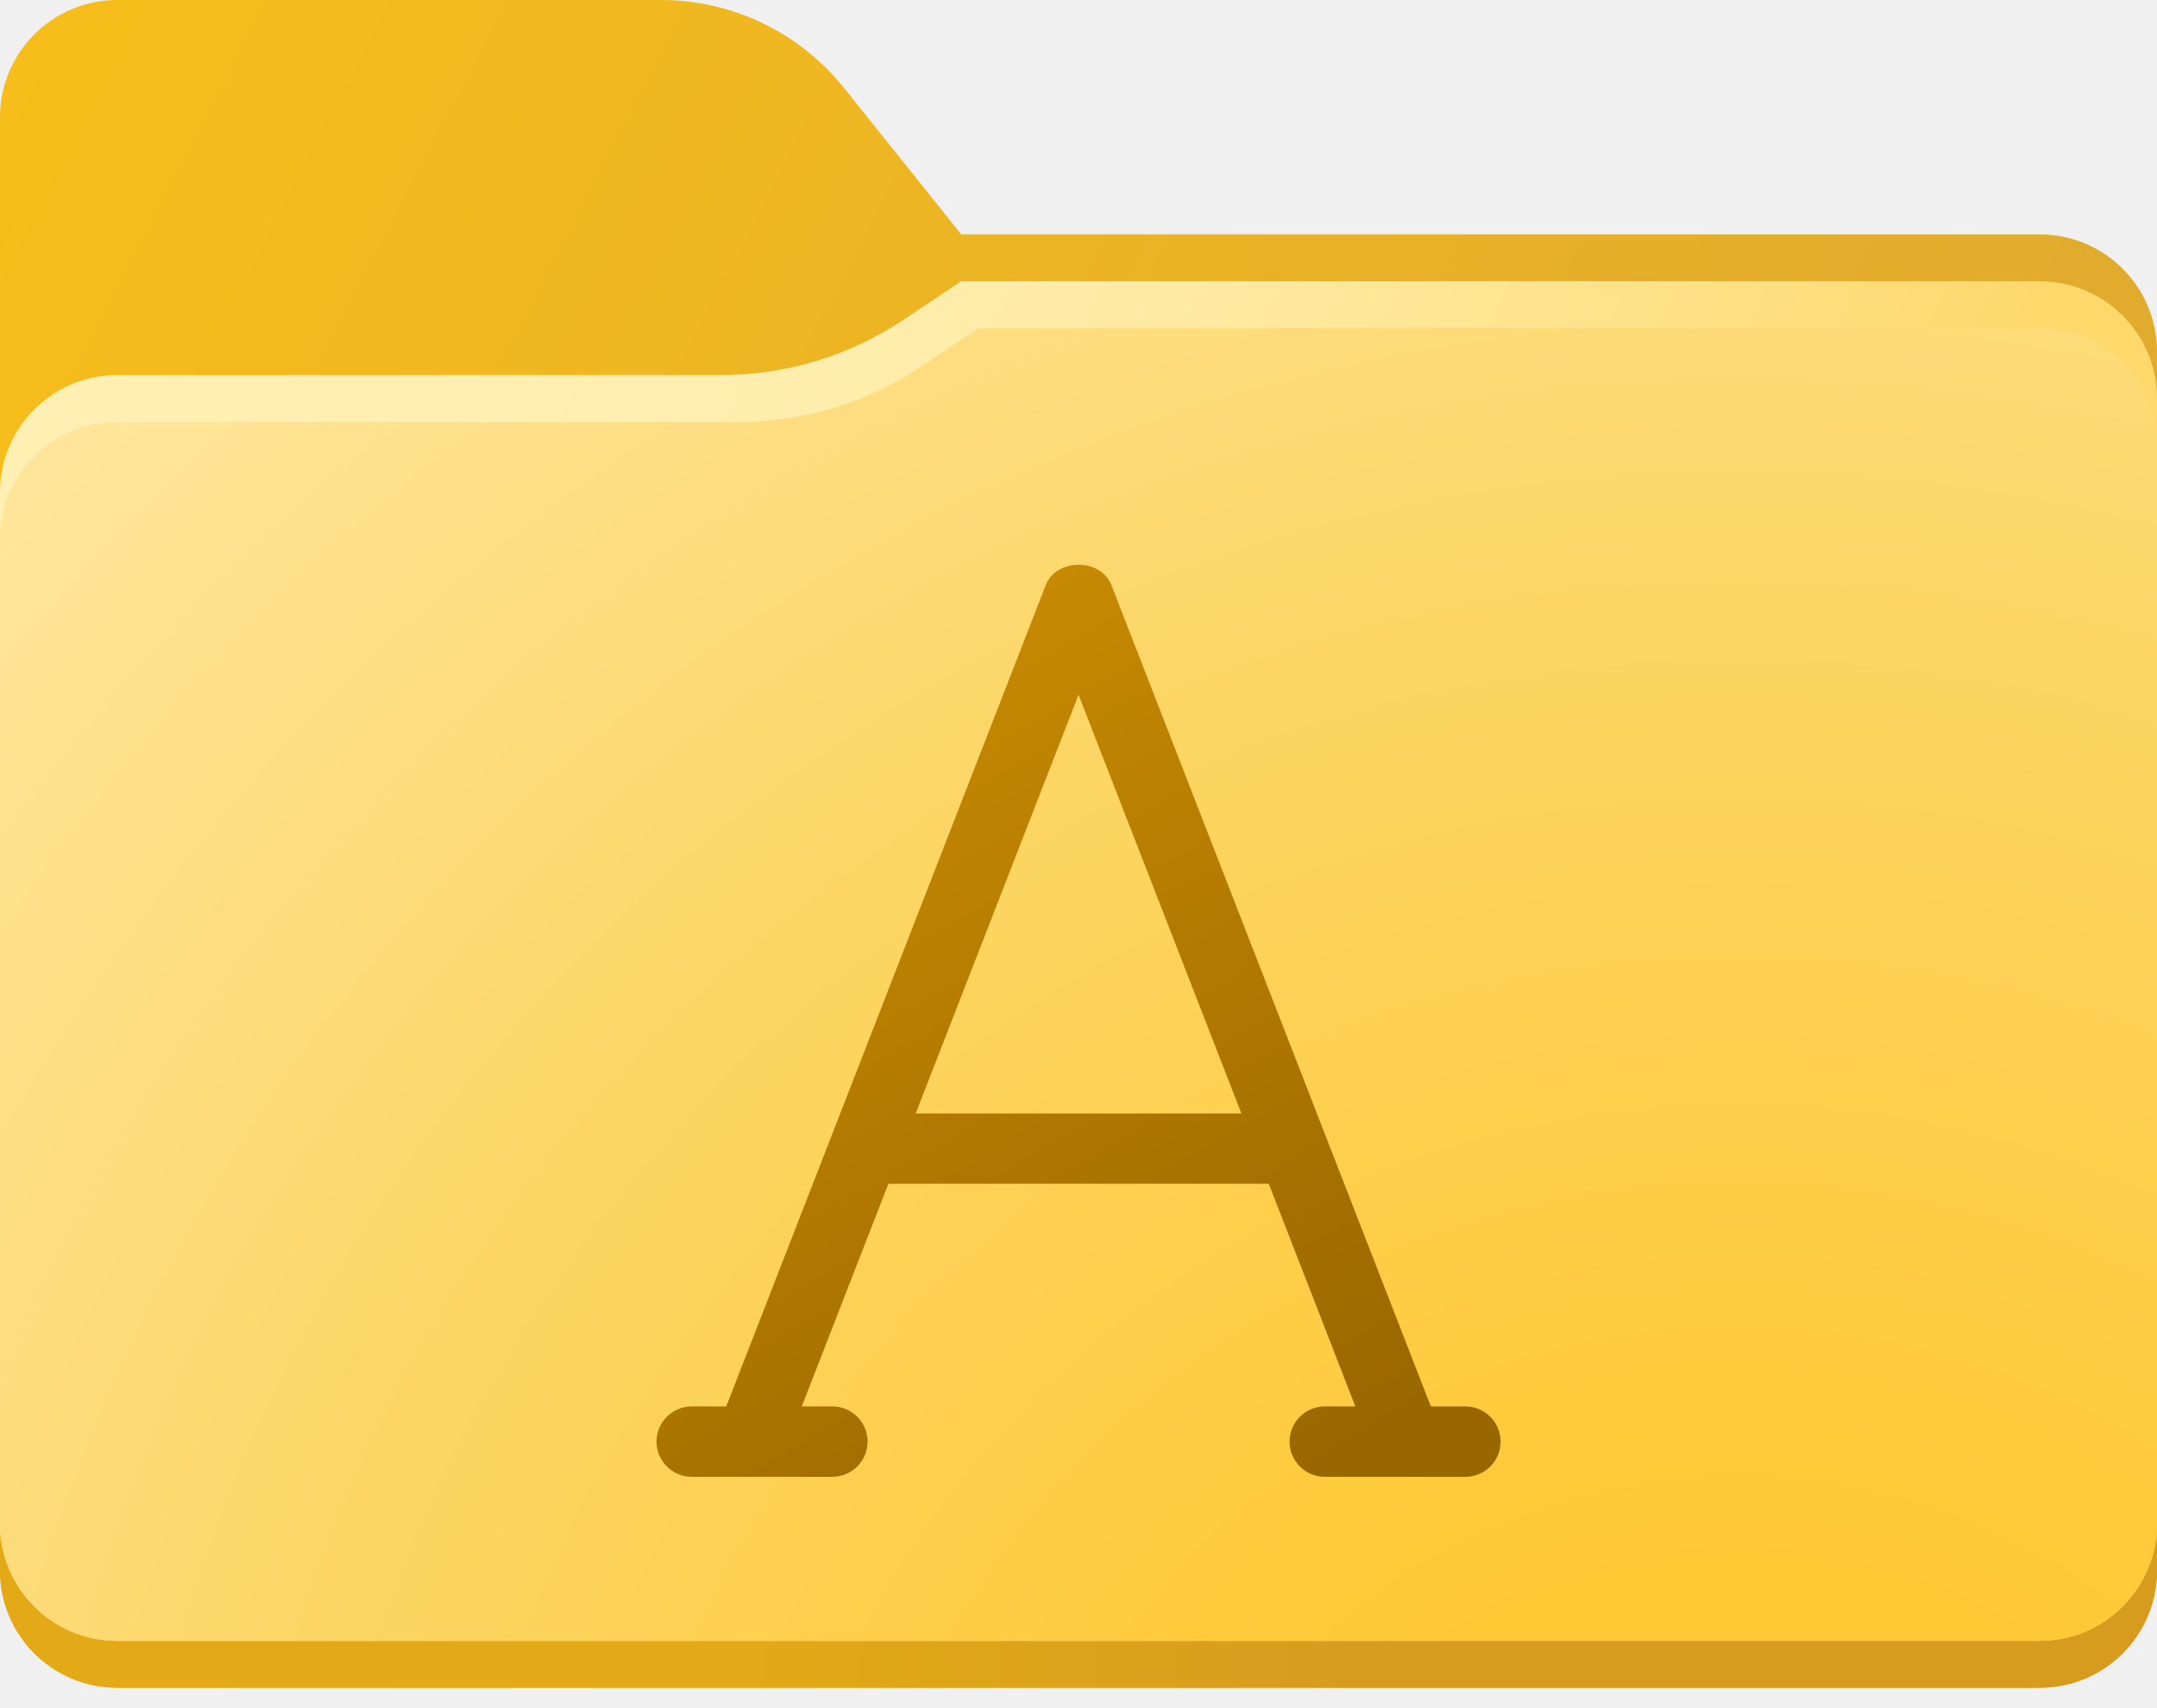
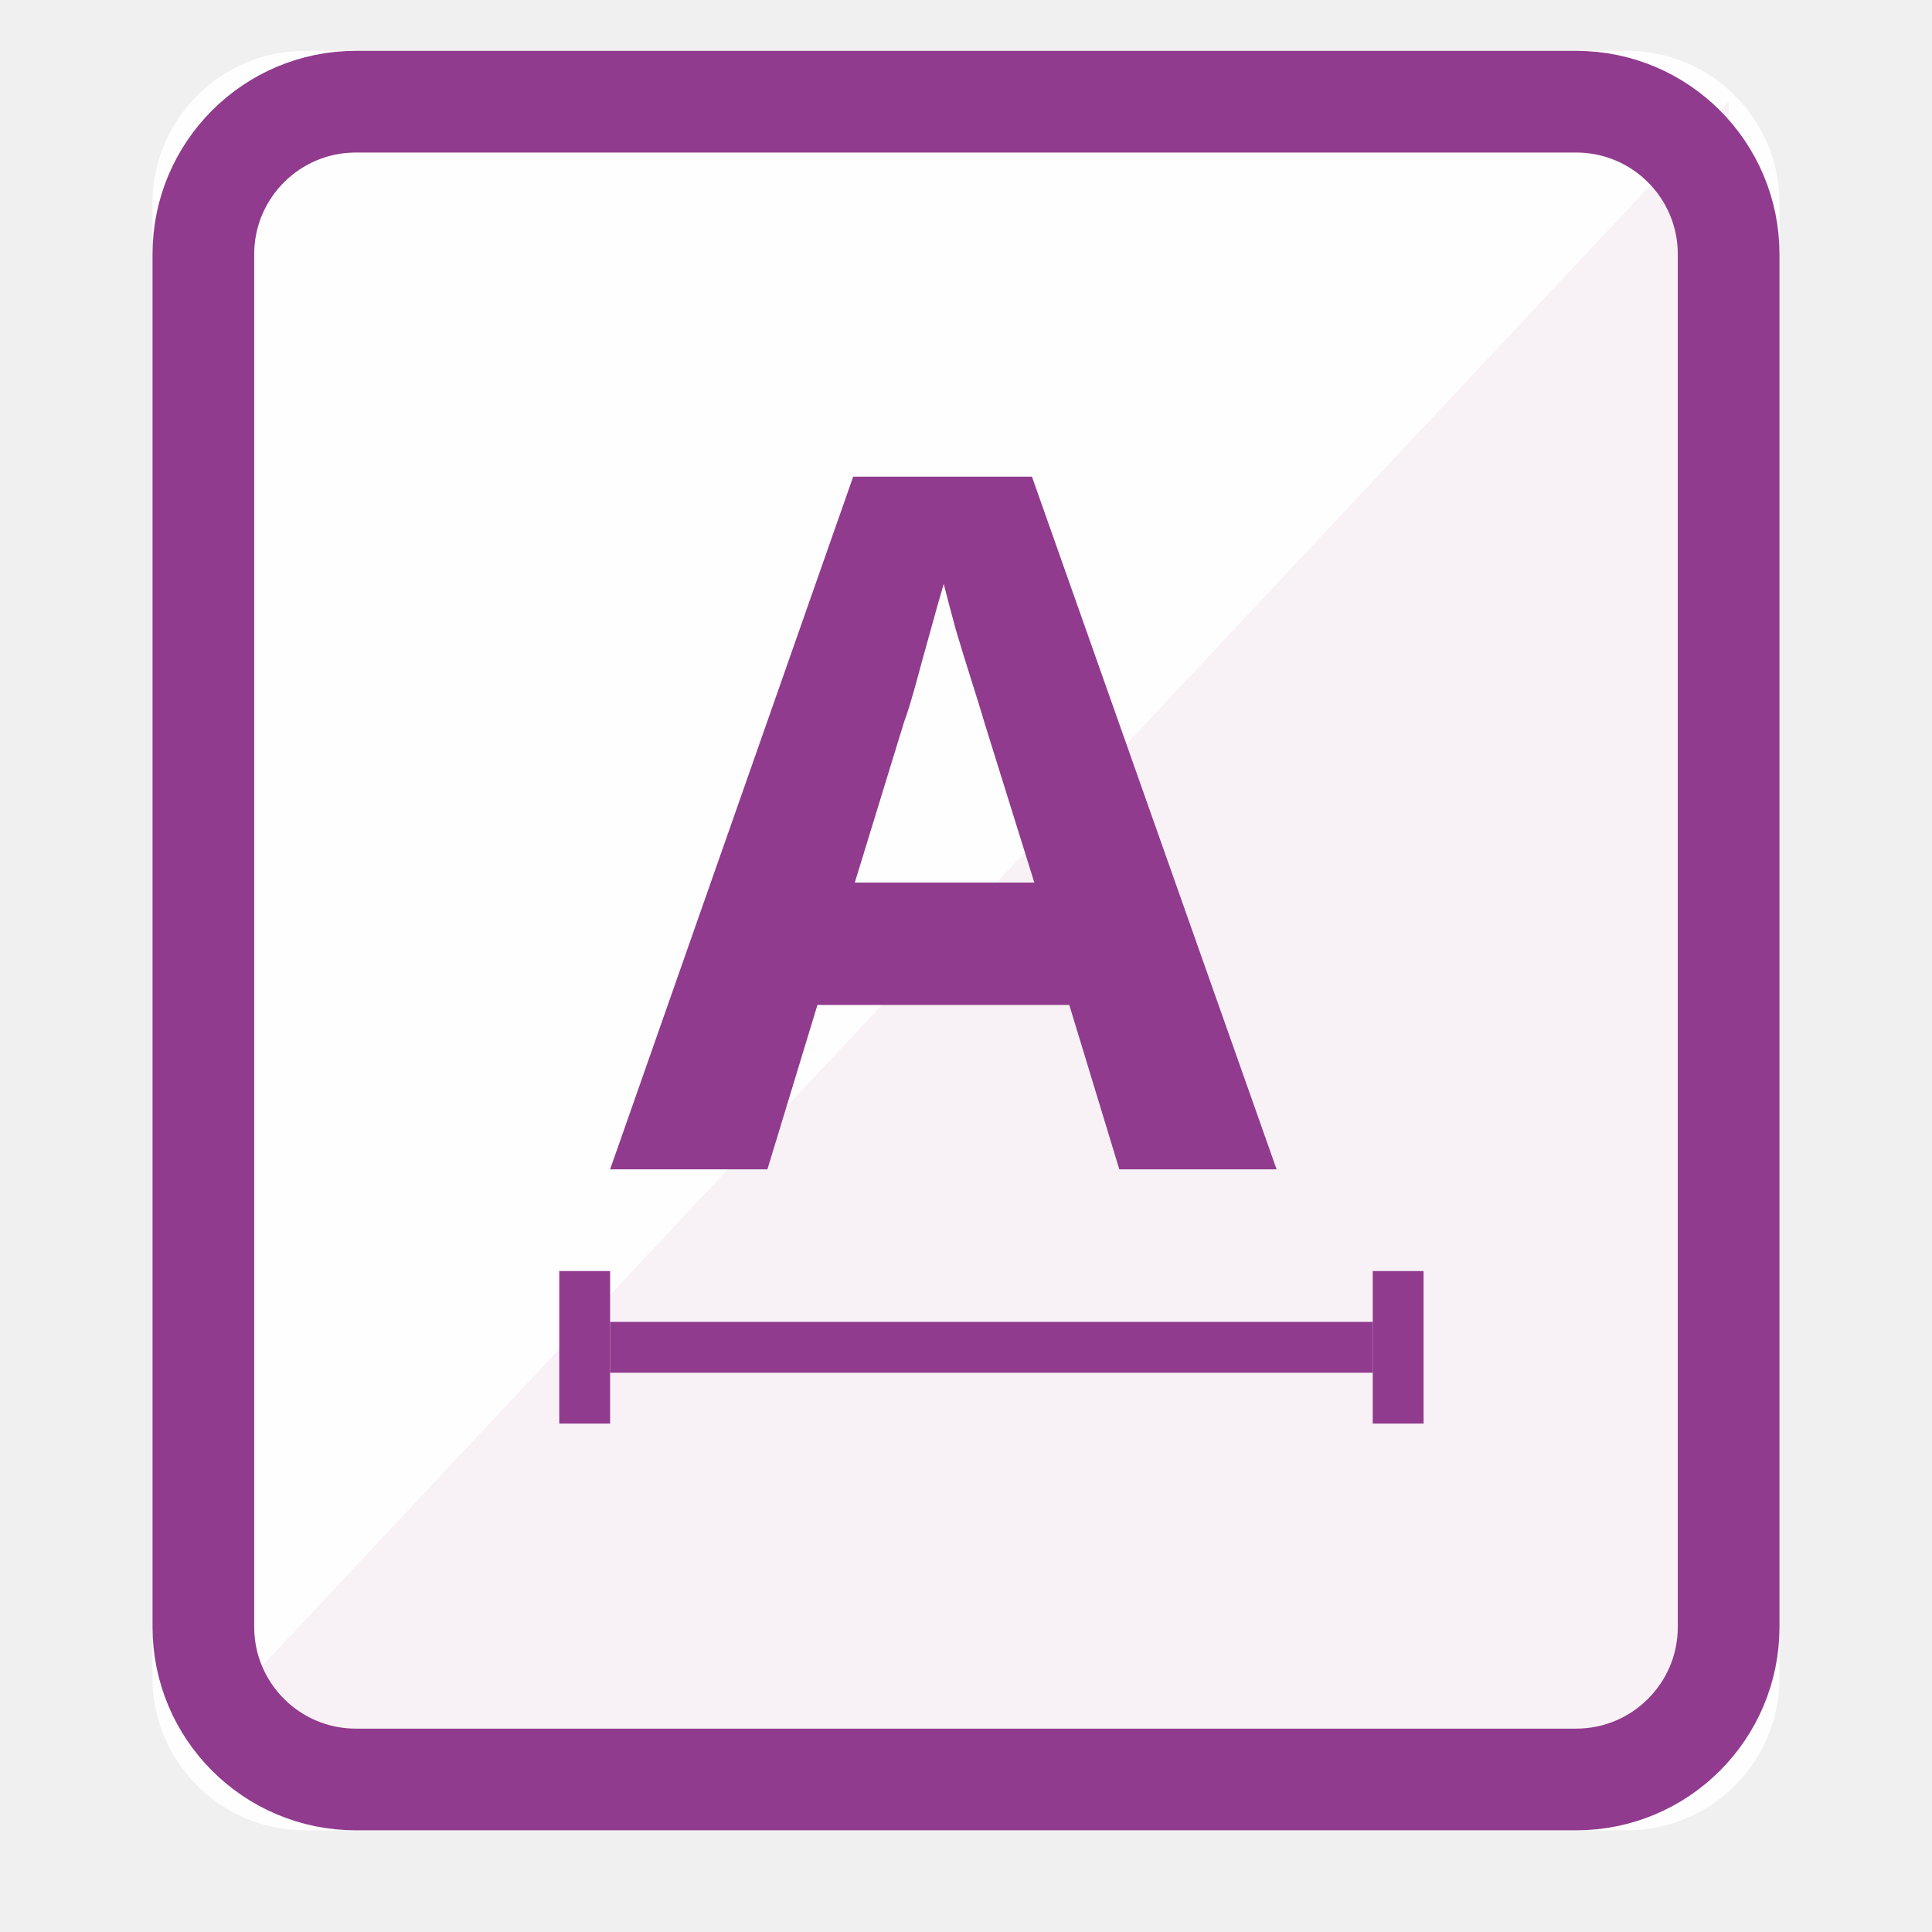
- <svg xmlns="http://www.w3.org/2000/svg" width="48" height="38" viewBox="0 0 48 38" fill="none">
-   <path d="M45.391 37.565H2.609C1.168 37.565 0 36.398 0 34.957V2.609C0 1.168 1.168 0 2.609 0H14.71C16.295 0 17.793 0.72 18.784 1.959L21.391 5.217H45.391C46.832 5.217 48 6.385 48 7.826V34.957C48 36.398 46.832 37.565 45.391 37.565Z" fill="url(#paint0_linear_46_5720)" />
-   <path d="M0 34.304V34.956C0 36.398 1.168 37.565 2.609 37.565H45.391C46.832 37.565 48 36.398 48 34.956V34.304H0Z" fill="url(#paint1_linear_46_5720)" />
-   <path d="M45.391 6.261H21.391L20.101 7.121C18.902 7.921 17.492 8.348 16.05 8.348H2.609C1.168 8.348 0 9.515 0 10.956V33.913C0 35.354 1.168 36.522 2.609 36.522H45.391C46.832 36.522 48 35.354 48 33.913V8.869C48 7.428 46.832 6.261 45.391 6.261Z" fill="url(#paint2_linear_46_5720)" />
-   <path d="M45.391 36.522H2.609C1.168 36.522 0 35.354 0 33.913V12C0 10.559 1.168 9.391 2.609 9.391H16.441C17.883 9.391 19.293 8.964 20.493 8.164L21.783 7.304H45.391C46.832 7.304 48 8.472 48 9.913V33.913C48 35.354 46.832 36.522 45.391 36.522Z" fill="url(#paint3_radial_46_5720)" />
-   <path d="M32.61 31.304H31.841L24.731 13.021C24.496 12.42 23.506 12.42 23.272 13.021L16.162 31.304H15.393C14.961 31.304 14.61 31.655 14.61 32.087C14.61 32.519 14.961 32.87 15.393 32.87H18.523C18.955 32.87 19.306 32.519 19.306 32.087C19.306 31.655 18.955 31.304 18.523 31.304H17.842L19.769 26.348H28.234L30.161 31.304H29.48C29.048 31.304 28.697 31.655 28.697 32.087C28.697 32.519 29.048 32.87 29.48 32.87H32.61C33.042 32.87 33.393 32.519 33.393 32.087C33.393 31.655 33.042 31.304 32.61 31.304ZM20.377 24.783L24.001 15.463L27.625 24.783H20.377Z" fill="url(#paint4_linear_46_5720)" />
+ <svg xmlns="http://www.w3.org/2000/svg" xmlns:xlink="http://www.w3.org/1999/xlink" width="38" height="38" viewBox="0 0 38 38">
  <defs>
-     <linearGradient id="paint0_linear_46_5720" x1="-8.367" y1="4.495" x2="40.056" y2="29.773" gradientUnits="userSpaceOnUse">
-       <stop stop-color="#FAC017" />
-       <stop offset="0.909" stop-color="#E1AB2D" />
-     </linearGradient>
-     <linearGradient id="paint1_linear_46_5720" x1="16.555" y1="35.778" x2="45.877" y2="36.304" gradientUnits="userSpaceOnUse">
-       <stop stop-color="#E3A917" />
-       <stop offset="0.464" stop-color="#D79C1E" />
-     </linearGradient>
-     <linearGradient id="paint2_linear_46_5720" x1="-6.135" y1="8.101" x2="36.488" y2="26.899" gradientUnits="userSpaceOnUse">
-       <stop offset="0.34" stop-color="#FFEFB2" />
-       <stop offset="0.485" stop-color="#FFEDAD" />
-       <stop offset="0.652" stop-color="#FFE99F" />
-       <stop offset="0.828" stop-color="#FEE289" />
-       <stop offset="1" stop-color="#FED86B" />
-     </linearGradient>
-     <radialGradient id="paint3_radial_46_5720" cx="0" cy="0" r="1" gradientUnits="userSpaceOnUse" gradientTransform="translate(38.4374 46.2437) scale(56.2176 56.2176)">
-       <stop offset="0.199" stop-color="#FEC832" />
-       <stop offset="0.601" stop-color="#FCD667" />
-       <stop offset="0.68" stop-color="#FDDA75" />
-       <stop offset="0.886" stop-color="#FEE496" />
-       <stop offset="1" stop-color="#FFE8A2" />
-     </radialGradient>
-     <linearGradient id="paint4_linear_46_5720" x1="16.328" y1="16.862" x2="27.382" y2="36.008" gradientUnits="userSpaceOnUse">
-       <stop stop-color="#C78902" />
-       <stop offset="0.914" stop-color="#986700" />
-     </linearGradient>
+     <rect id="font-a" width="32" height="35" x="3" y="1" rx="3" />
  </defs>
+   <g fill="none" fill-rule="evenodd">
+     <polygon fill="#903B8E" points="34 2 34 34 4 34" />
+     <use fill="#FFF" fill-opacity=".93" xlink:href="#font-a" />
+     <rect width="30" height="33" x="4" y="2" stroke="#903B8E" stroke-width="2" rx="3" />
+     <g fill="#903B8E" transform="translate(11 5)">
+       <text font-family="Montserrat-Bold, Montserrat" font-size="19" font-weight="bold">
+         <tspan x="1" y="18">A</tspan>
+       </text>
+       <rect width="15" height="1" x="1" y="21" />
+       <rect width="1" height="3" x="16" y="20" />
+       <rect width="1" height="3" y="20" />
+     </g>
+   </g>
</svg>
